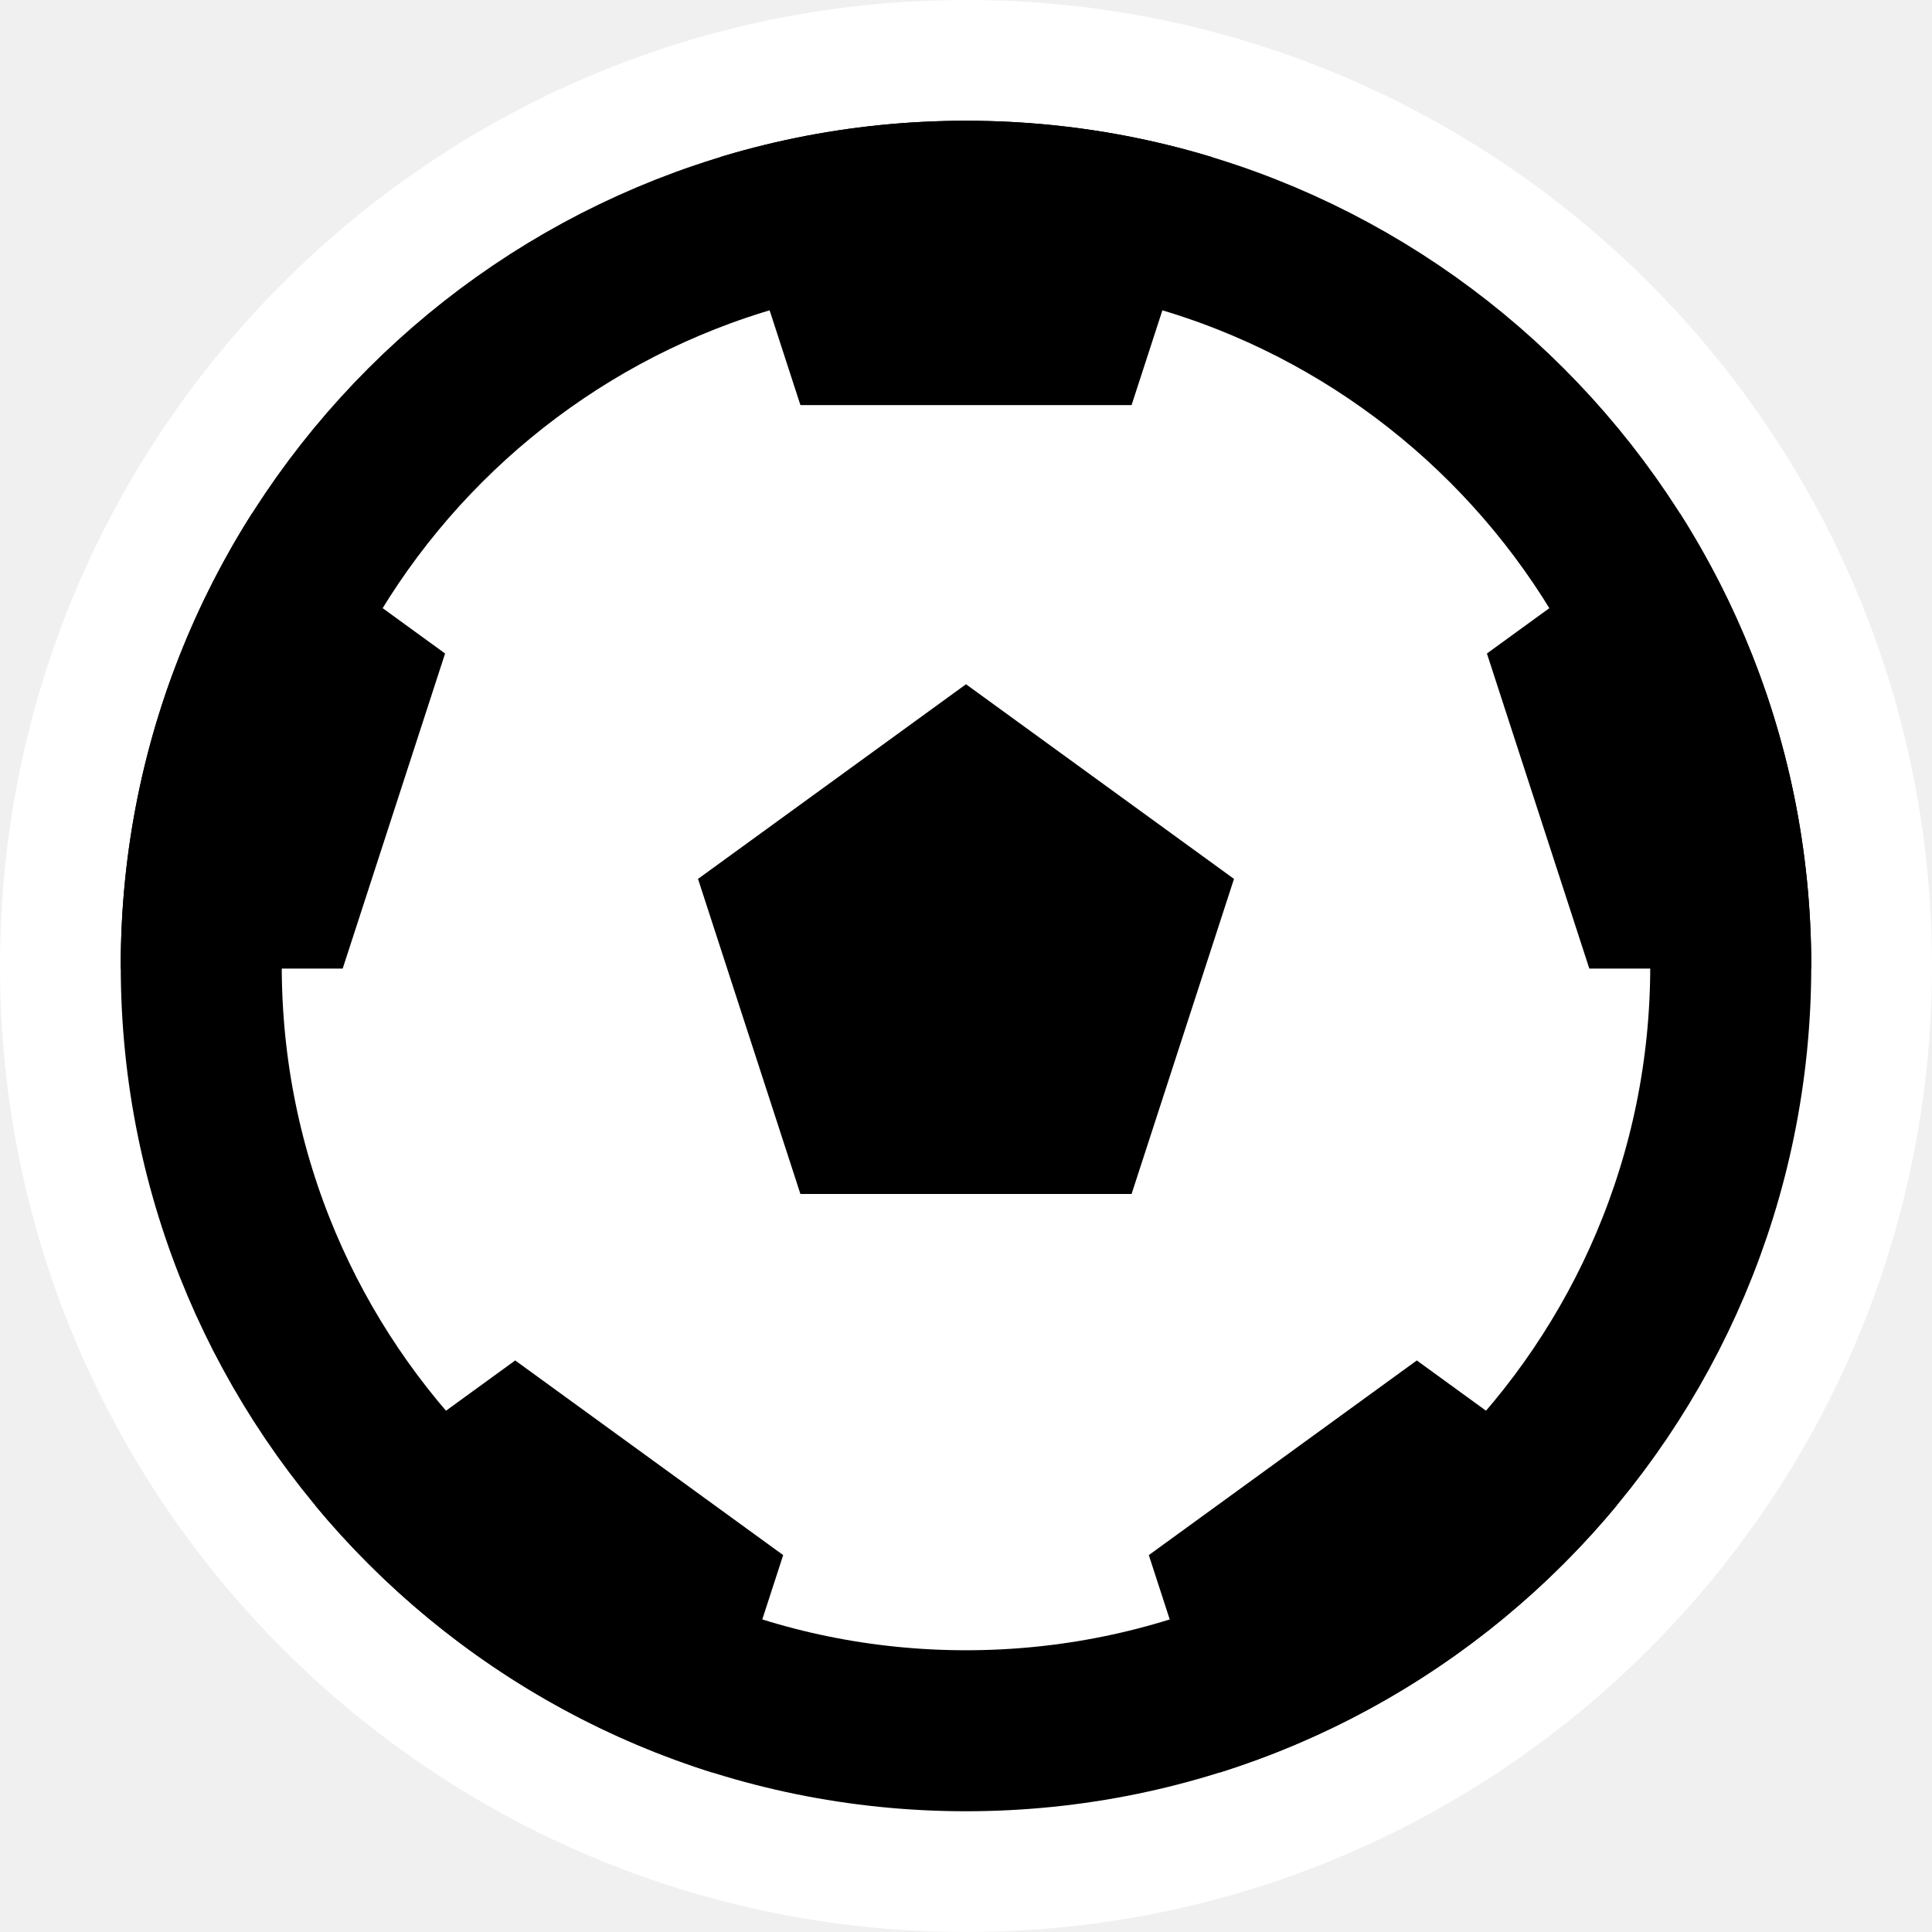
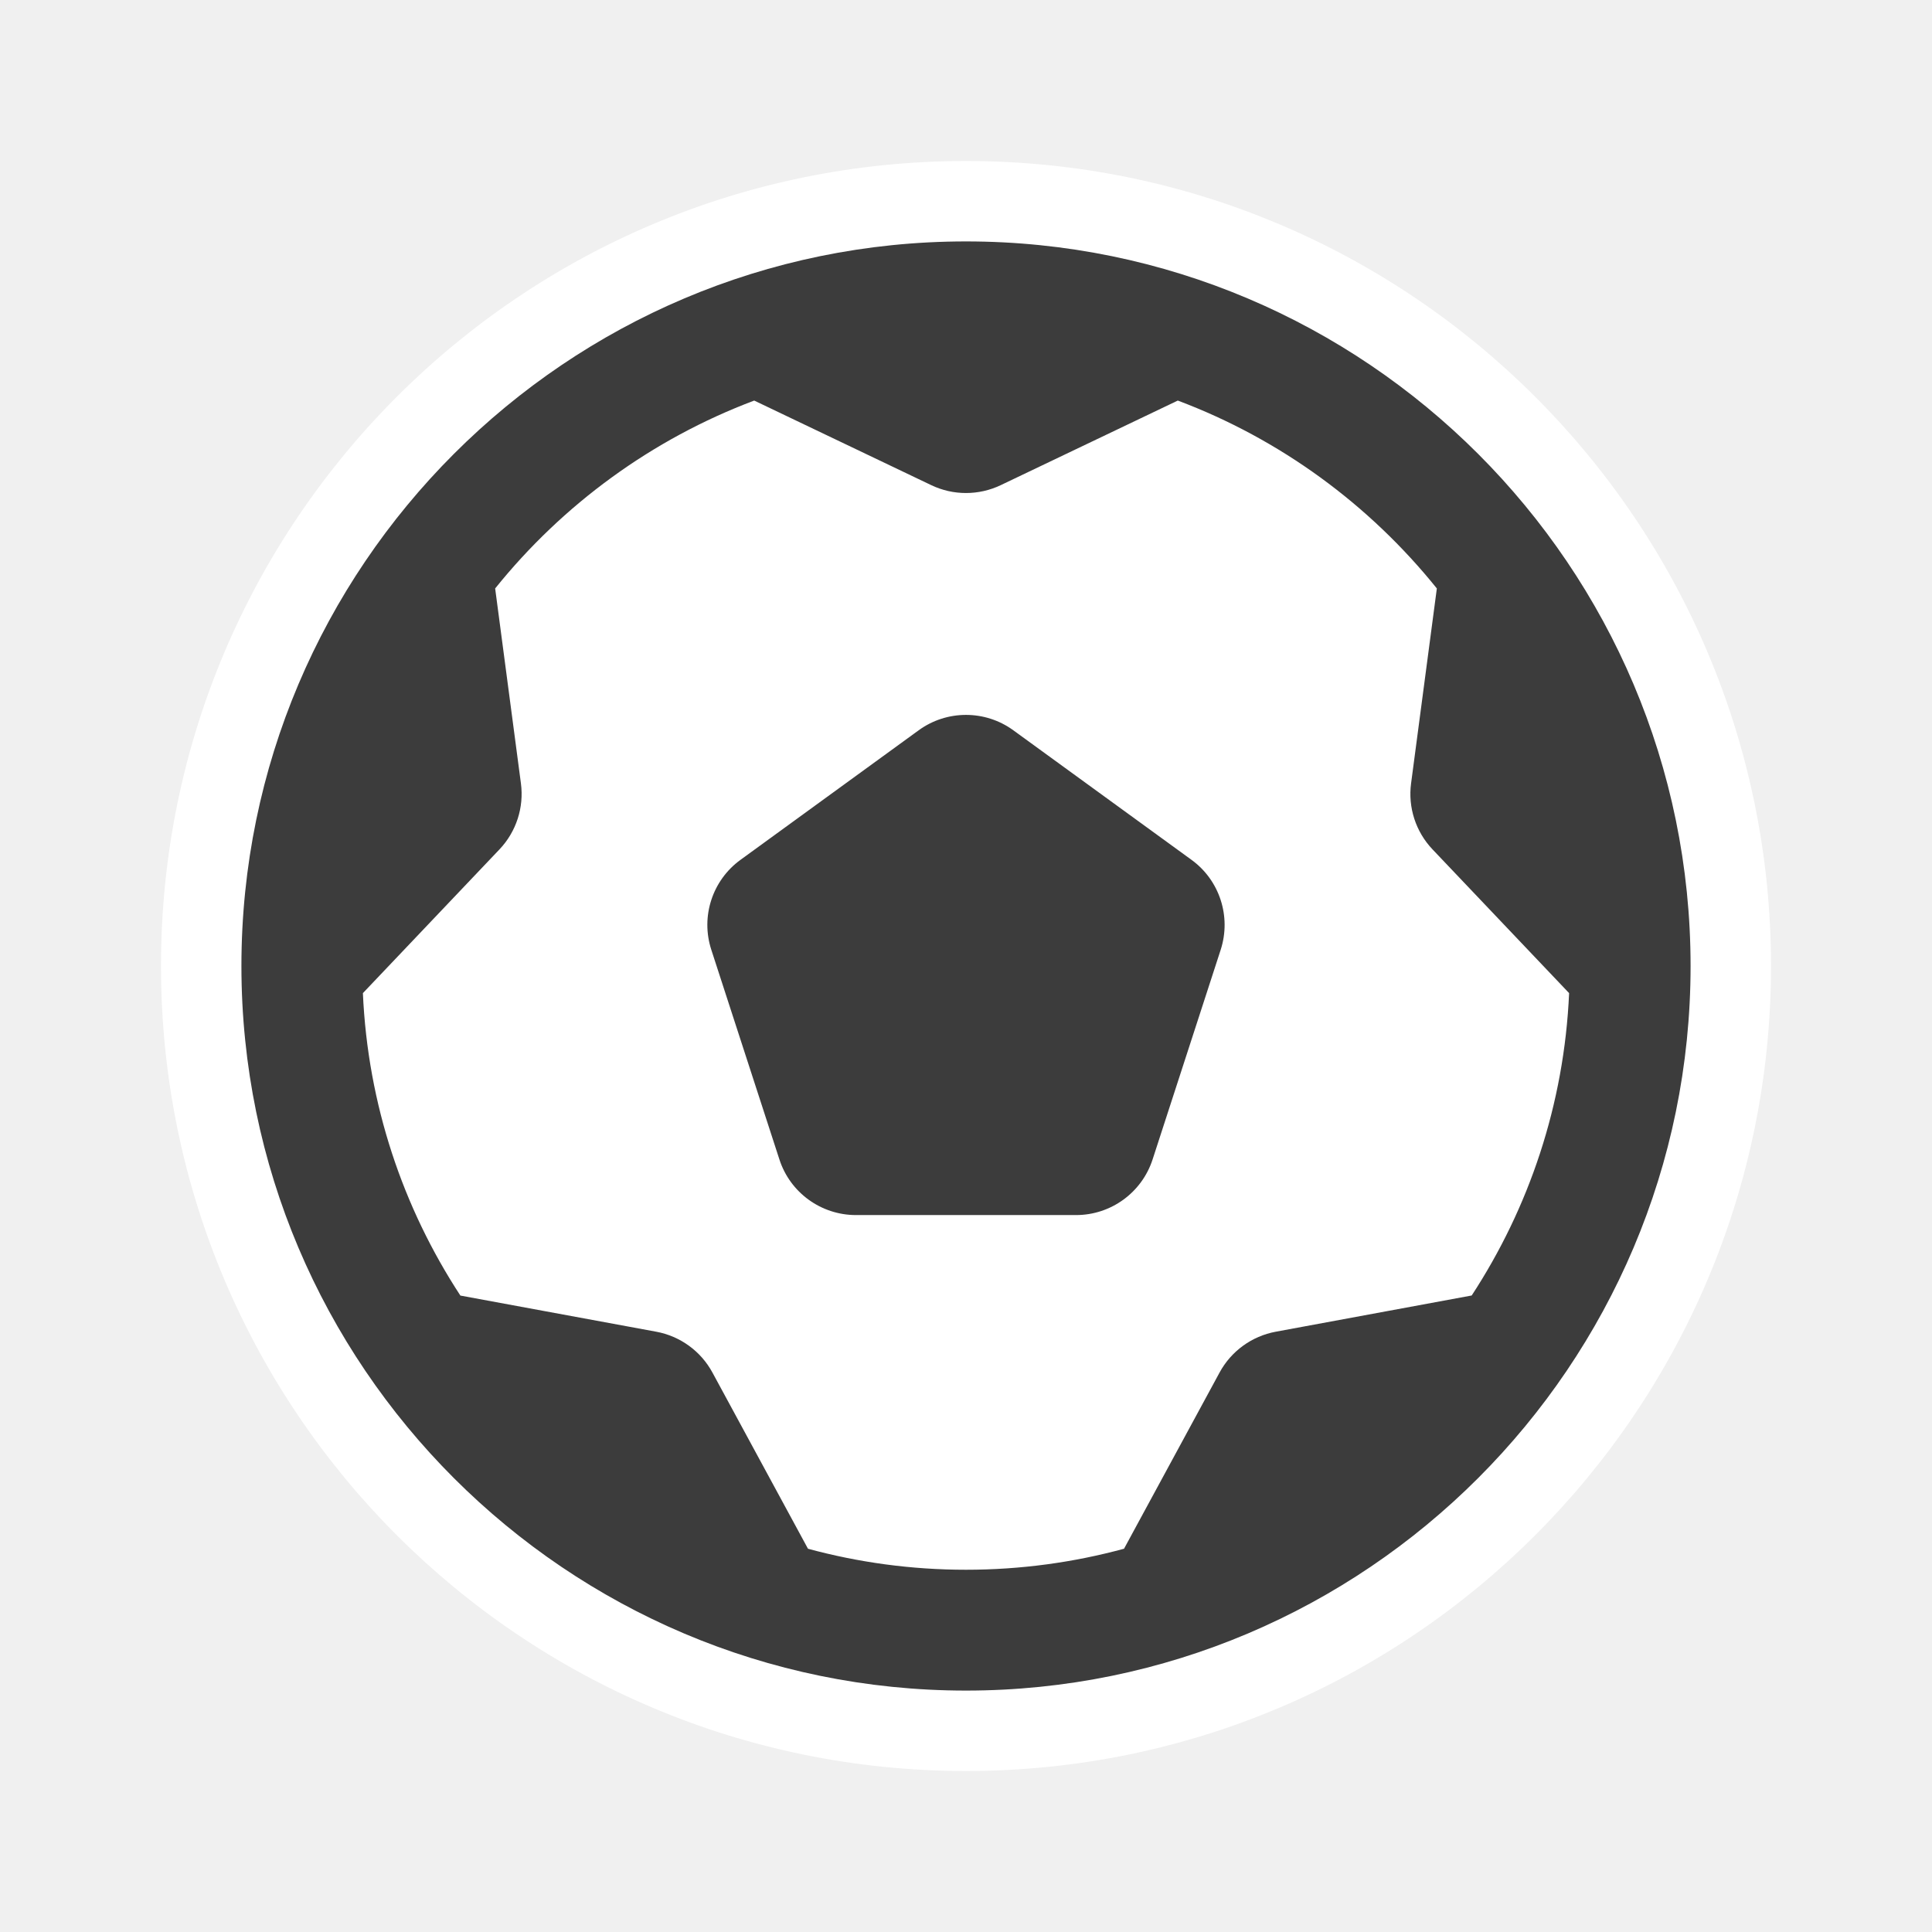
- <svg xmlns="http://www.w3.org/2000/svg" xmlns:xlink="http://www.w3.org/1999/xlink" width="24px" height="24px" viewBox="0 0 24 24" version="1.1">
-   <defs>
-     <path d="M12,22.5 C17.799,22.5 22.5,17.799 22.5,12 C22.5,6.201 17.799,1.5 12,1.5 C6.201,1.5 1.5,6.201 1.5,12 C1.5,17.799 6.201,22.5 12,22.5 Z" id="path-1" />
-     <path d="M10.5,21 C16.299,21 21,16.299 21,10.5 C21,4.701 16.299,0 10.5,0 C4.701,0 0,4.701 0,10.5 C0,16.299 4.701,21 10.5,21 Z" id="path-2" />
-     <path d="M10.5,21 C16.299,21 21,16.299 21,10.5 C21,4.701 16.299,0 10.5,0 C4.701,0 0,4.701 0,10.5 C0,16.299 4.701,21 10.5,21 Z" id="path-4" />
-     <path d="M10.5,21 C16.299,21 21,16.299 21,10.5 C21,4.701 16.299,0 10.5,0 C4.701,0 0,4.701 0,10.5 C0,16.299 4.701,21 10.5,21 Z" id="path-6" />
-     <path d="M10.5,21 C16.299,21 21,16.299 21,10.5 C21,4.701 16.299,0 10.5,0 C4.701,0 0,4.701 0,10.5 C0,16.299 4.701,21 10.5,21 Z" id="path-8" />
-     <path d="M10.5,21 C16.299,21 21,16.299 21,10.5 C21,4.701 16.299,0 10.5,0 C4.701,0 0,4.701 0,10.5 C0,16.299 4.701,21 10.5,21 Z" id="path-10" />
-     <path d="M10.5,21 C16.299,21 21,16.299 21,10.5 C21,4.701 16.299,0 10.5,0 C4.701,0 0,4.701 0,10.5 C0,16.299 4.701,21 10.5,21 Z" id="path-12" />
-   </defs>
-   <g id="Latest" stroke="none" stroke-width="1" fill="none" fill-rule="evenodd">
-     <g id="A00_goal_icon">
-       <g id="Soccer-ball">
-         <g id="Oval-1">
-           <circle id="Oval" fill="#FFFFFF" cx="12" cy="12" r="12" />
-           <g id="path-1" fill-rule="nonzero">
-             <use fill="#FFFFFF" fill-rule="evenodd" xlink:href="#path-1" />
-             <path stroke="#000000" stroke-width="2" d="M12,21.5 C17.247,21.5 21.5,17.247 21.5,12 C21.5,6.753 17.247,2.5 12,2.5 C6.753,2.5 2.5,6.753 2.5,12 C2.5,17.247 6.753,21.5 12,21.5 Z" />
-           </g>
-         </g>
-         <g id="Polygon-1-Clipped" transform="translate(1.5, 1.5)">
-           <mask id="mask-3" fill="white">
-             <use xlink:href="#path-2" />
-           </mask>
-           <g id="path-1" />
-           <polygon id="Polygon-1" fill="#000000" fill-rule="nonzero" mask="url(#mask-3)" points="10.5 7 13.829 9.418 12.557 13.332 8.443 13.332 7.171 9.418" />
-         </g>
-         <g id="Polygon-1-copy-Clipped" transform="translate(1.5, 1.5)">
-           <mask id="mask-5" fill="white">
-             <use xlink:href="#path-4" />
-           </mask>
-           <g id="path-1" />
-           <polygon id="Polygon-1-copy" fill="#000000" fill-rule="nonzero" mask="url(#mask-5)" points="10.5 -2.8 13.829 -0.382 12.557 3.532 8.443 3.532 7.171 -0.382" />
-         </g>
-         <g id="Polygon-1-copy-2-Clipped" transform="translate(1.5, 1.5)">
-           <mask id="mask-7" fill="white">
-             <use xlink:href="#path-6" />
-           </mask>
-           <g id="path-1" />
-           <polygon id="Polygon-1-copy-2" fill="#000000" fill-rule="nonzero" mask="url(#mask-7)" points="4.9 15.4 8.229 17.818 6.957 21.732 2.843 21.732 1.571 17.818" />
-         </g>
-         <g id="Polygon-1-copy-3-Clipped" transform="translate(1.5, 1.5)">
-           <mask id="mask-9" fill="white">
-             <use xlink:href="#path-8" />
-           </mask>
-           <g id="path-1" />
-           <polygon id="Polygon-1-copy-3" fill="#000000" fill-rule="nonzero" mask="url(#mask-9)" points="16.1 15.4 19.429 17.818 18.157 21.732 14.043 21.732 12.771 17.818" />
-         </g>
-         <g id="Polygon-1-copy-3-Clipped" transform="translate(1.5, 1.5)">
-           <mask id="mask-11" fill="white">
-             <use xlink:href="#path-10" />
-           </mask>
-           <g id="path-1" />
-           <polygon id="Polygon-1-copy-3" fill="#000000" fill-rule="nonzero" mask="url(#mask-11)" points="0.7 4.2 4.029 6.618 2.757 10.532 -1.357 10.532 -2.629 6.618" />
-         </g>
-         <g id="Polygon-1-copy-4-Clipped" transform="translate(1.5, 1.5)">
-           <mask id="mask-13" fill="white">
-             <use xlink:href="#path-12" />
-           </mask>
-           <g id="path-1" />
-           <polygon id="Polygon-1-copy-4" fill="#000000" fill-rule="nonzero" mask="url(#mask-13)" points="20.3 4.2 23.629 6.618 22.357 10.532 18.243 10.532 16.971 6.618" />
-         </g>
-       </g>
-     </g>
-   </g>
+ <svg xmlns="http://www.w3.org/2000/svg" width="24" height="24" viewBox="0 0 24 24" fill="none">
+   <circle cx="12" cy="12" r="10" fill="white" />
+   <path fill-rule="evenodd" clip-rule="evenodd" d="M12 21.001C7.037 21.001 2.999 16.963 2.999 12C2.999 7.037 7.037 2.999 12 2.999C16.963 2.999 21.001 7.037 21.001 12C21.001 16.963 16.963 21.001 12 21.001ZM12 19.5C11.321 19.5 10.663 19.409 10.037 19.239L8.85 17.05C8.706 16.784 8.449 16.598 8.152 16.543L5.719 16.094C5.006 15.004 4.569 13.719 4.508 12.337L6.205 10.551C6.413 10.332 6.511 10.03 6.471 9.731L6.151 7.31C6.988 6.269 8.097 5.455 9.369 4.976L11.569 6.027C11.841 6.157 12.158 6.157 12.431 6.027L14.631 4.976C15.903 5.454 17.012 6.269 17.849 7.31L17.529 9.731C17.489 10.03 17.587 10.332 17.795 10.551L19.492 12.337C19.431 13.719 18.994 15.004 18.282 16.093L15.848 16.543C15.551 16.598 15.294 16.784 15.15 17.05L13.963 19.239C13.337 19.409 12.679 19.5 12 19.5ZM9.199 10.681L11.412 9.072C11.762 8.817 12.238 8.817 12.588 9.072L14.801 10.681C15.151 10.935 15.297 11.386 15.164 11.798L14.318 14.403C14.184 14.815 13.8 15.094 13.367 15.094H10.633C10.2 15.094 9.815 14.815 9.682 14.403L8.836 11.798C8.702 11.386 8.849 10.935 9.199 10.681Z" fill="#3C3C3C" />
</svg>
